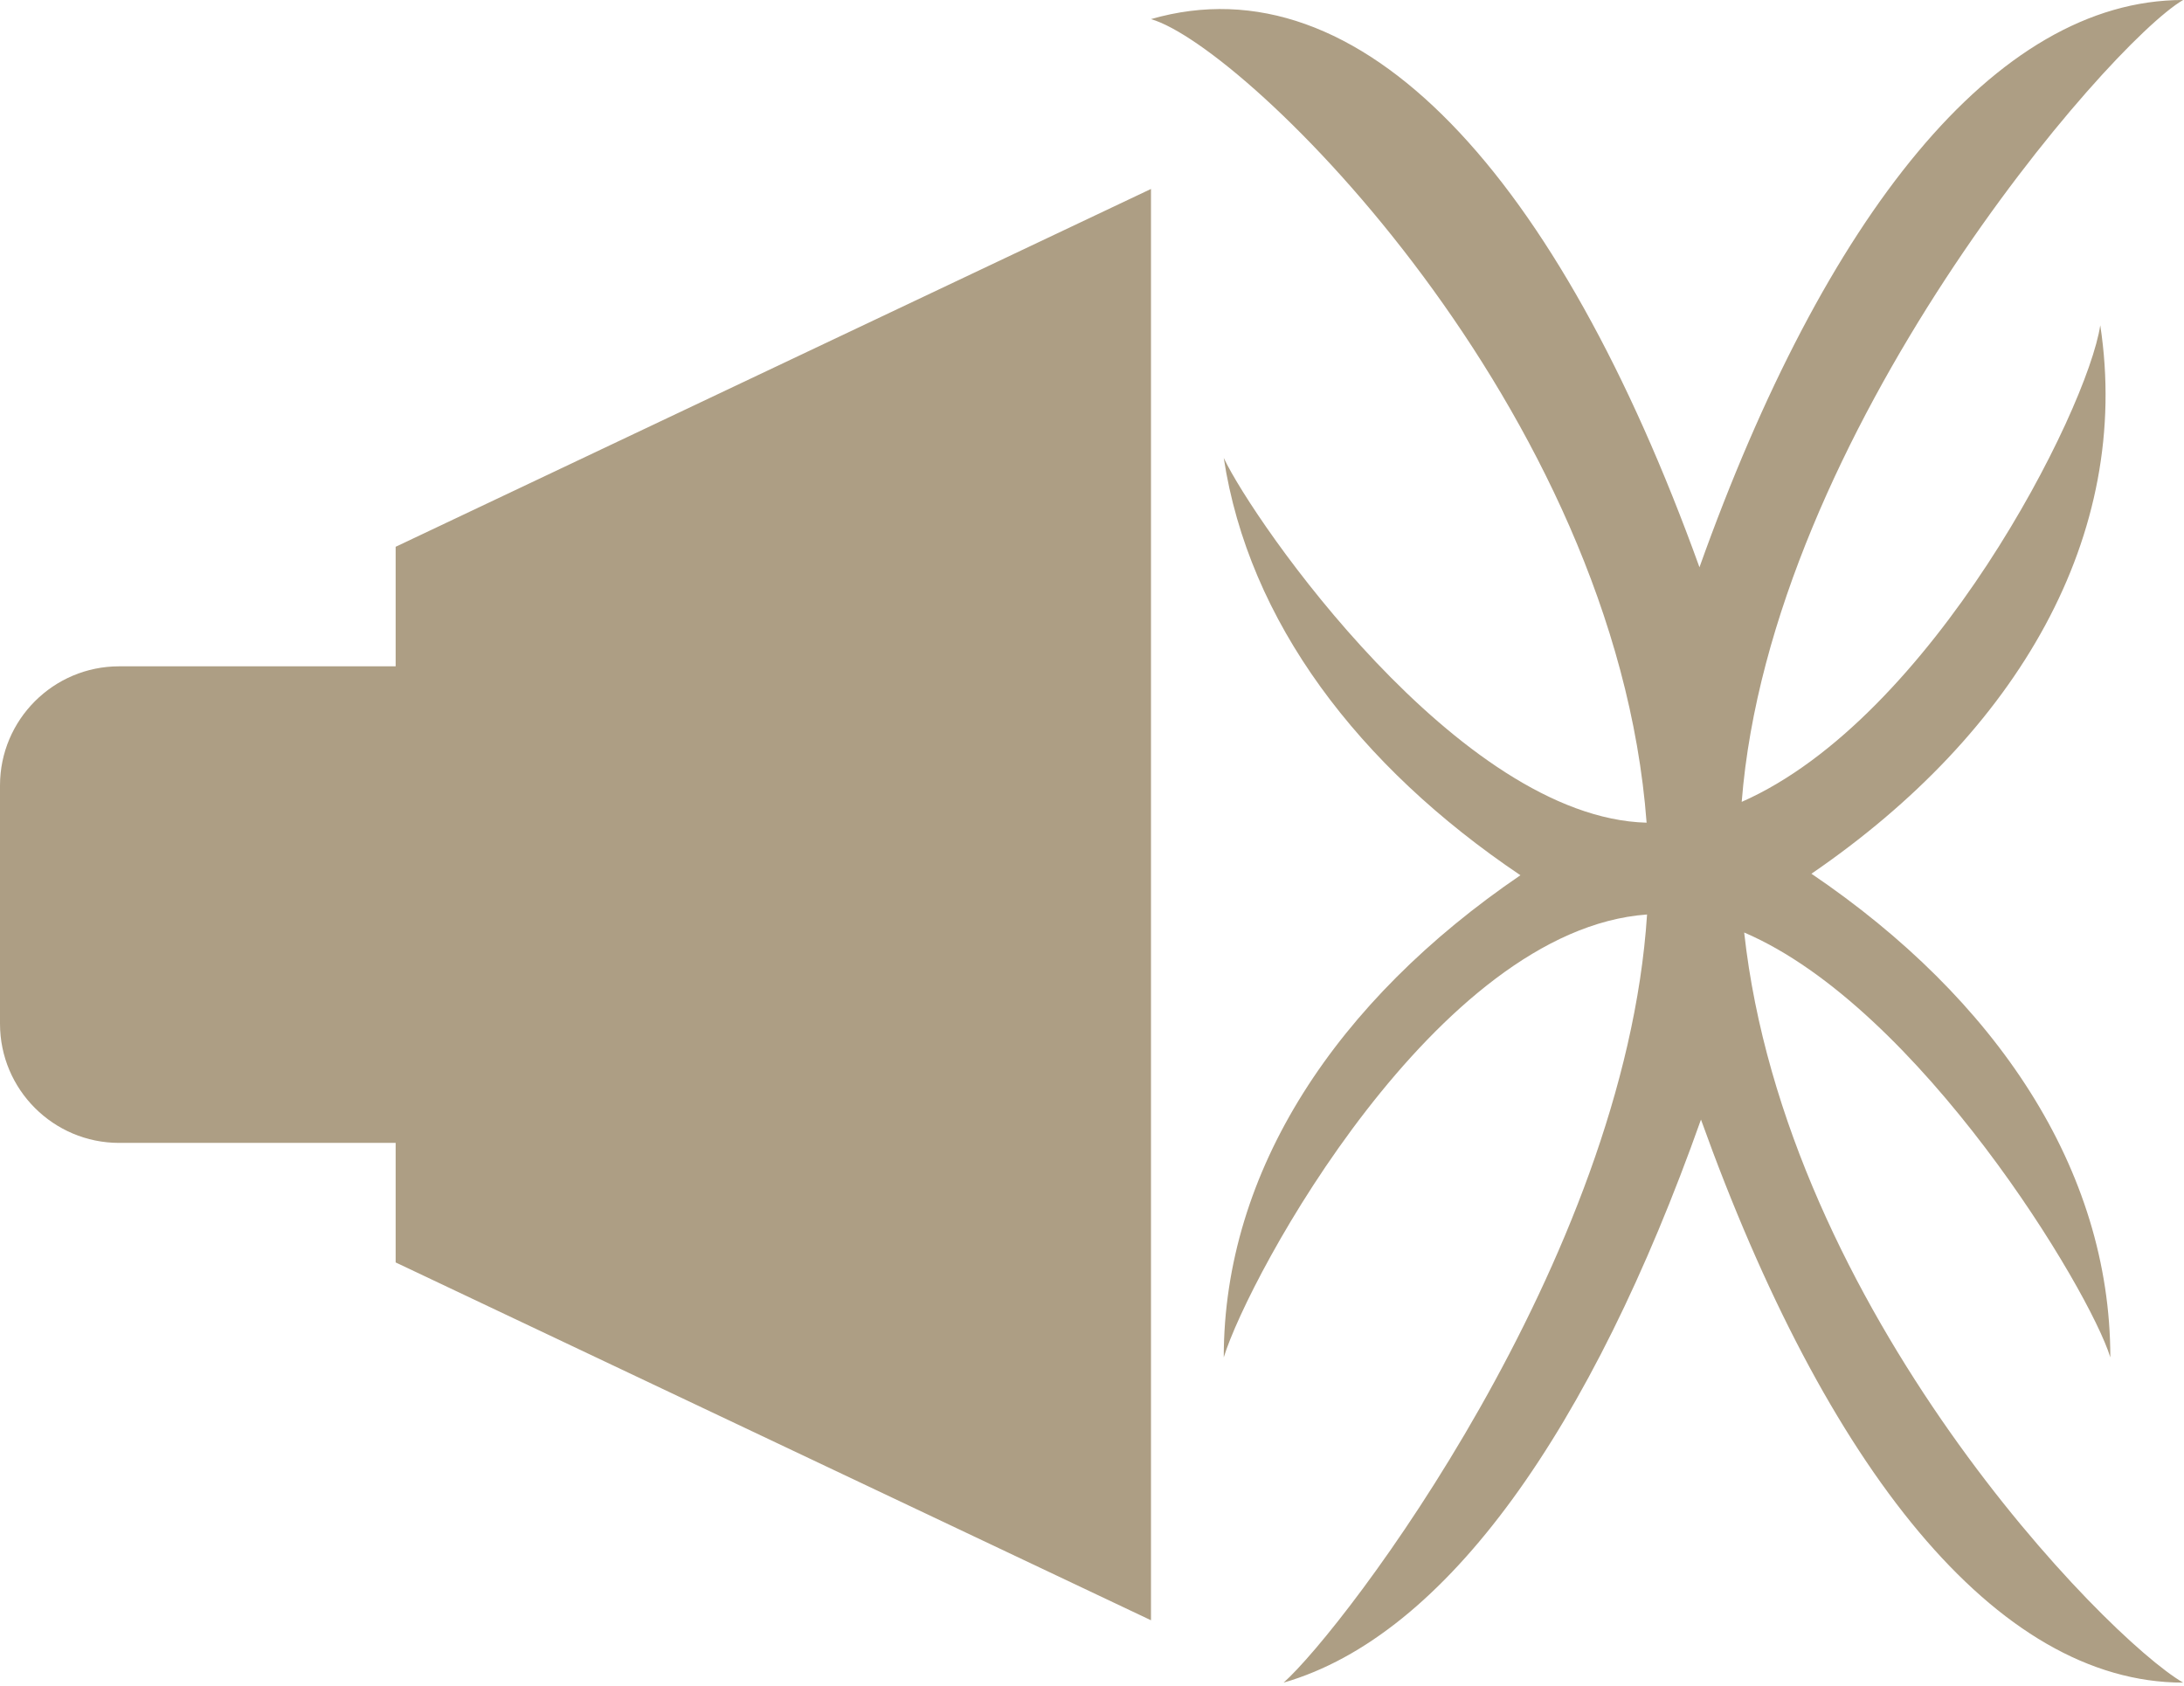
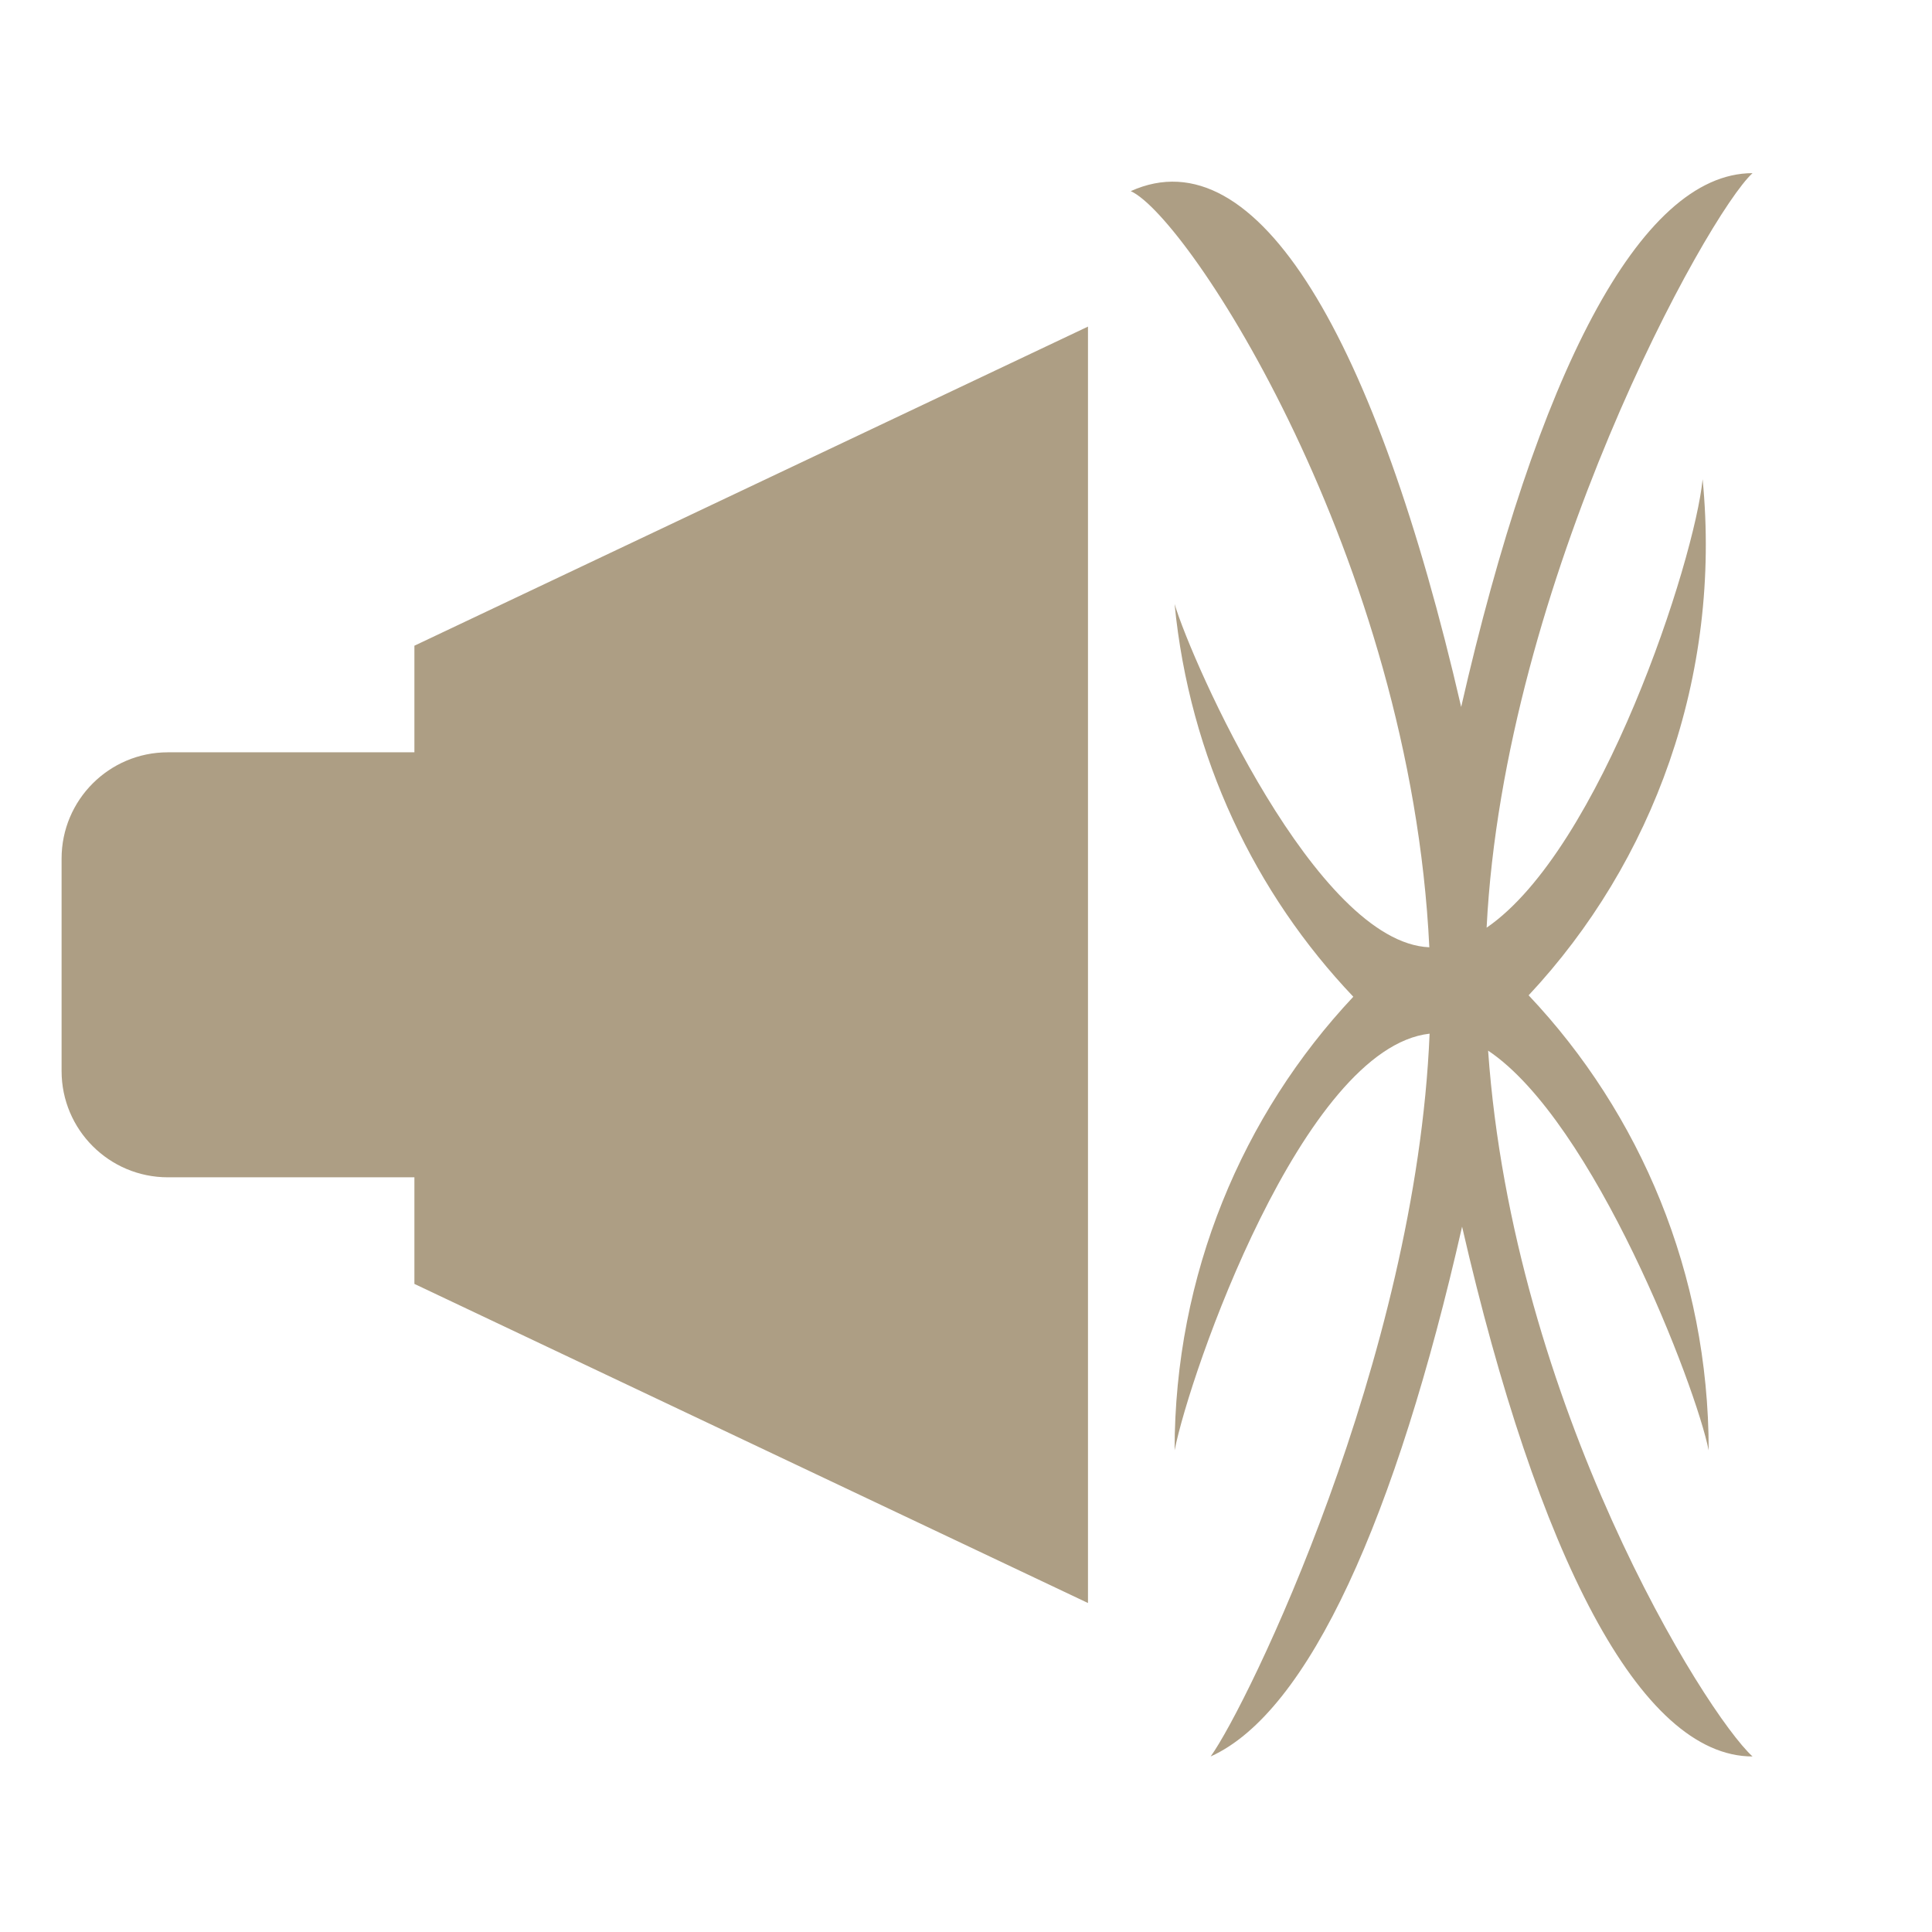
- <svg xmlns="http://www.w3.org/2000/svg" width="100%" height="100%" viewBox="0 0 250 193" version="1.1" xml:space="preserve" style="fill-rule:evenodd;clip-rule:evenodd;stroke-linejoin:round;stroke-miterlimit:2;">
-   <g transform="matrix(1,0,0,1,-107.5943,-24.44733)">
-     <g transform="matrix(1,0,0,1,28.82074,37.4149)">
+ <svg xmlns="http://www.w3.org/2000/svg" width="100%" height="100%" viewBox="0 0 248 248" version="1.1" xml:space="preserve" style="fill-rule:evenodd;clip-rule:evenodd;stroke-linejoin:round;stroke-miterlimit:2;">
+   <g transform="matrix(1,0,0,1,-132.1532,-4.153218)">
+     <g transform="matrix(1,0,0,1,61.28478,37.4149)">
      <path d="M124.063,117.862L92.412,117.862C84.885,117.862 78.774,111.751 78.774,104.223L78.774,76.947C78.774,69.419 84.885,63.308 92.412,63.308L124.063,63.308L124.063,49.624L210.526,8.662L210.526,172.508L124.063,131.546L124.063,117.862Z" style="fill:rgb(173,158,132);" />
    </g>
-     <g transform="matrix(0,0.759326,-1.184132,0,374.9602,-11.6778)">
+     <g transform="matrix(1,0,0,1,35.62913,-27.83297)">
+       <rect x="96.524" y="31.986" width="247.694" height="247.694" style="fill:none;" />
+     </g>
+     <g transform="matrix(0,0.80122,-0.799926,0,368.9151,-11.738)">
      <path d="M171.599,66.615C109.191,69.619 54.64,105.267 50.456,114.526C41.314,94.229 74.039,75.163 133.094,61.505C80.158,49.391 47.575,32.906 47.575,14.752C54.156,21.976 112.967,54.617 168.46,57.422C155.871,39.068 109.597,24.032 96.611,22.76C128.262,19.671 157.996,30.728 179.294,50.681C198.185,32.796 223.893,21.787 252.203,21.787C242.026,23.796 199.501,40.206 188.155,57.182C245.033,53.163 294.353,22.31 301.238,14.752C301.238,32.833 268.916,49.259 216.356,61.359C262.867,71.938 294.131,85.926 301.238,101.704C293.048,95.804 237.654,68.737 185.439,66.571C187.721,86.911 239.866,105.057 252.203,107.492C224.007,107.492 198.392,96.571 179.522,78.813C163.024,94.527 141.211,105.09 116.607,107.492C126.112,104.633 170.854,84.749 171.599,66.615Z" style="fill:rgb(173,158,132);" />
    </g>
  </g>
</svg>
